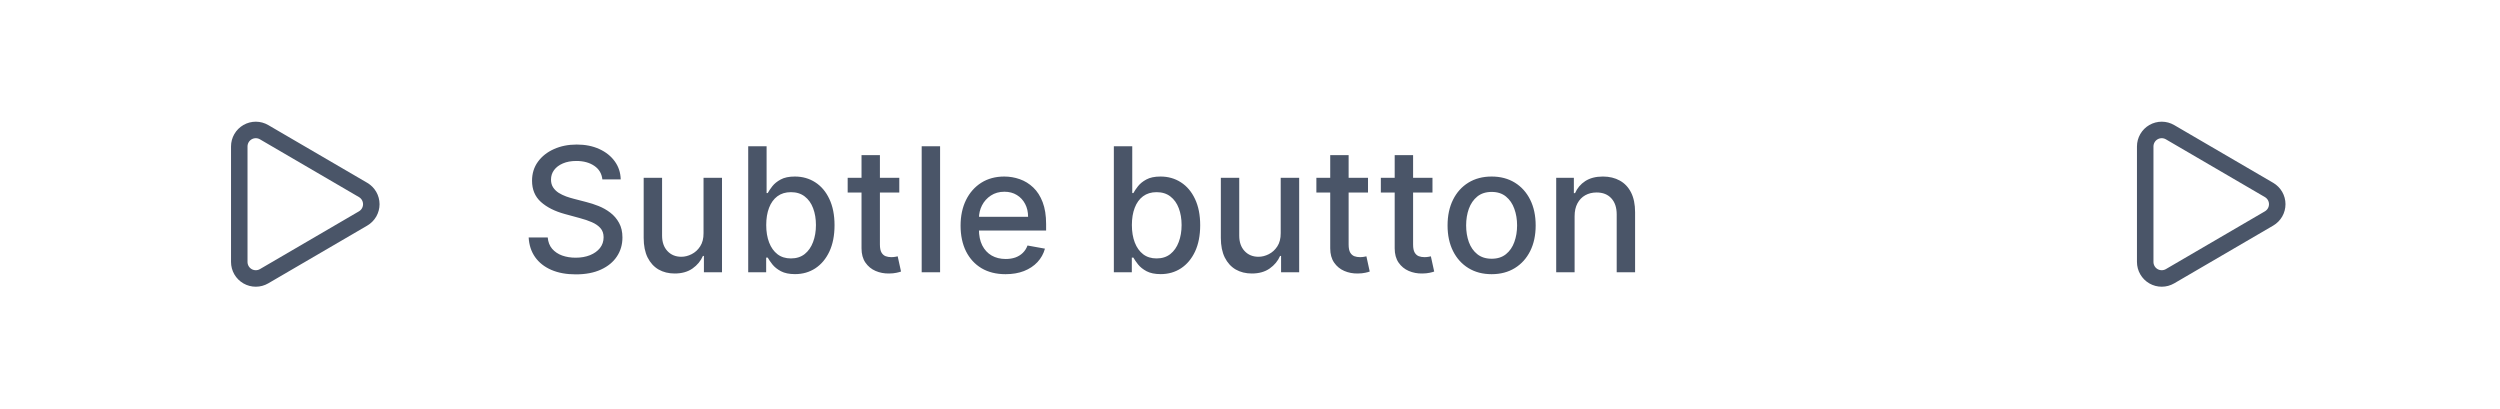
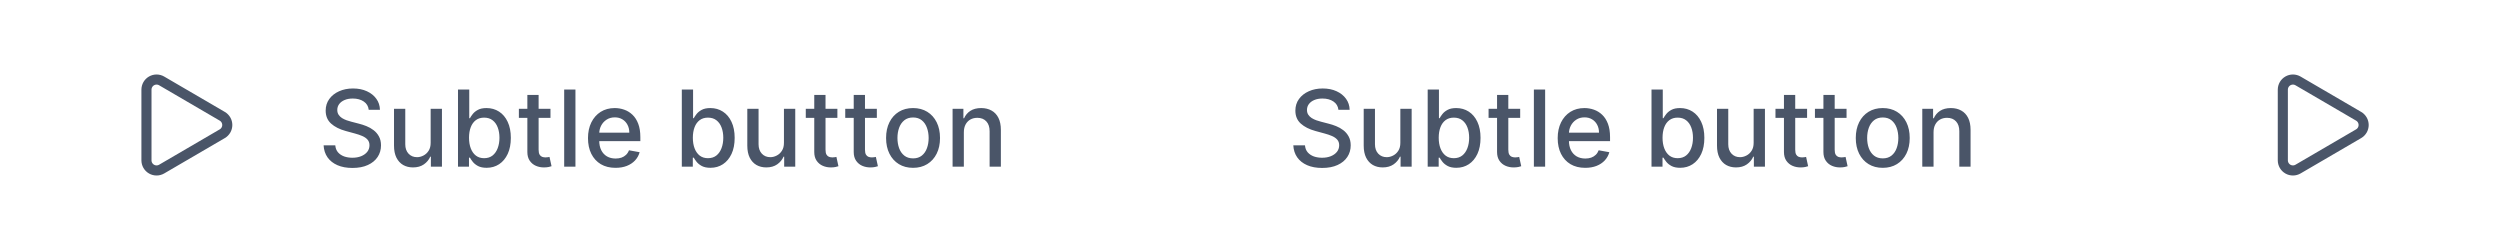
- <svg xmlns="http://www.w3.org/2000/svg" width="202" height="33" viewBox="0 0 202 33" fill="none">
+ <svg xmlns="http://www.w3.org/2000/svg" width="330" height="33" viewBox="0 0 330 33" fill="none">
  <path d="M19.333 11.833C19.333 11.599 19.395 11.368 19.512 11.165C19.63 10.962 19.799 10.794 20.002 10.677C20.206 10.56 20.436 10.499 20.671 10.499C20.906 10.5 21.136 10.563 21.339 10.681L29.337 15.347C29.538 15.464 29.706 15.632 29.823 15.834C29.939 16.036 30 16.265 30.001 16.499C30.001 16.732 29.94 16.961 29.824 17.164C29.707 17.366 29.54 17.534 29.339 17.652L21.339 22.319C21.136 22.437 20.906 22.5 20.671 22.5C20.436 22.501 20.206 22.44 20.002 22.323C19.799 22.206 19.63 22.038 19.512 21.835C19.395 21.632 19.333 21.401 19.333 21.167V11.833Z" stroke="#4A5568" stroke-width="1.333" stroke-linecap="round" stroke-linejoin="round" />
  <path d="M48.672 14.493C48.619 14.022 48.4 13.658 48.016 13.399C47.631 13.137 47.147 13.006 46.564 13.006C46.146 13.006 45.785 13.073 45.48 13.205C45.175 13.335 44.938 13.514 44.769 13.742C44.603 13.968 44.521 14.224 44.521 14.513C44.521 14.755 44.577 14.963 44.69 15.139C44.806 15.315 44.956 15.462 45.142 15.582C45.331 15.698 45.533 15.796 45.749 15.875C45.964 15.951 46.171 16.014 46.37 16.064L47.364 16.322C47.689 16.402 48.022 16.51 48.364 16.646C48.705 16.782 49.022 16.96 49.313 17.183C49.605 17.405 49.84 17.68 50.019 18.008C50.202 18.336 50.293 18.729 50.293 19.186C50.293 19.763 50.144 20.275 49.845 20.722C49.55 21.17 49.121 21.523 48.557 21.781C47.997 22.04 47.32 22.169 46.524 22.169C45.762 22.169 45.102 22.048 44.545 21.806C43.989 21.564 43.553 21.221 43.238 20.777C42.923 20.329 42.749 19.799 42.716 19.186H44.257C44.287 19.554 44.406 19.861 44.615 20.106C44.827 20.348 45.097 20.528 45.425 20.648C45.757 20.764 46.12 20.822 46.514 20.822C46.948 20.822 47.334 20.754 47.673 20.618C48.014 20.479 48.282 20.287 48.478 20.041C48.673 19.793 48.771 19.503 48.771 19.171C48.771 18.87 48.685 18.623 48.513 18.43C48.344 18.238 48.113 18.079 47.822 17.953C47.533 17.827 47.207 17.716 46.842 17.62L45.639 17.292C44.824 17.07 44.178 16.743 43.7 16.312C43.226 15.882 42.989 15.312 42.989 14.602C42.989 14.016 43.148 13.504 43.467 13.066C43.785 12.629 44.216 12.289 44.759 12.047C45.303 11.802 45.916 11.679 46.599 11.679C47.288 11.679 47.896 11.8 48.423 12.042C48.954 12.284 49.371 12.617 49.676 13.041C49.981 13.462 50.14 13.946 50.153 14.493H48.672ZM56.846 18.833V14.364H58.338V22H56.876V20.678H56.797C56.621 21.085 56.339 21.425 55.952 21.697C55.567 21.965 55.088 22.099 54.515 22.099C54.024 22.099 53.59 21.992 53.212 21.776C52.838 21.558 52.543 21.234 52.327 20.807C52.115 20.379 52.009 19.851 52.009 19.221V14.364H53.496V19.042C53.496 19.562 53.64 19.977 53.928 20.285C54.216 20.593 54.591 20.747 55.052 20.747C55.33 20.747 55.607 20.678 55.882 20.538C56.16 20.399 56.391 20.189 56.573 19.907C56.759 19.625 56.85 19.267 56.846 18.833ZM60.455 22V11.818H61.941V15.602H62.031C62.117 15.443 62.241 15.258 62.403 15.05C62.566 14.841 62.791 14.659 63.08 14.503C63.368 14.344 63.749 14.264 64.223 14.264C64.84 14.264 65.39 14.42 65.874 14.732C66.358 15.043 66.737 15.492 67.012 16.079C67.29 16.666 67.43 17.371 67.43 18.197C67.43 19.022 67.292 19.73 67.017 20.32C66.742 20.906 66.364 21.359 65.883 21.677C65.403 21.992 64.854 22.149 64.238 22.149C63.774 22.149 63.394 22.071 63.099 21.916C62.808 21.76 62.579 21.577 62.413 21.369C62.248 21.16 62.12 20.974 62.031 20.812H61.906V22H60.455ZM61.911 18.182C61.911 18.719 61.989 19.189 62.145 19.594C62.301 19.998 62.526 20.315 62.821 20.543C63.116 20.769 63.477 20.881 63.905 20.881C64.349 20.881 64.72 20.764 65.019 20.528C65.317 20.29 65.542 19.967 65.695 19.559C65.85 19.151 65.928 18.692 65.928 18.182C65.928 17.678 65.852 17.226 65.7 16.825C65.55 16.424 65.325 16.107 65.023 15.875C64.725 15.643 64.352 15.527 63.905 15.527C63.474 15.527 63.109 15.638 62.811 15.86C62.516 16.082 62.292 16.392 62.14 16.79C61.987 17.188 61.911 17.651 61.911 18.182ZM72.663 14.364V15.557H68.492V14.364H72.663ZM69.611 12.534H71.097V19.758C71.097 20.046 71.141 20.263 71.227 20.409C71.313 20.552 71.424 20.649 71.56 20.702C71.699 20.752 71.85 20.777 72.012 20.777C72.132 20.777 72.236 20.769 72.326 20.752C72.415 20.736 72.485 20.722 72.534 20.712L72.803 21.94C72.717 21.974 72.594 22.007 72.435 22.04C72.276 22.076 72.077 22.096 71.838 22.099C71.447 22.106 71.083 22.037 70.745 21.891C70.406 21.745 70.133 21.519 69.924 21.215C69.715 20.91 69.611 20.527 69.611 20.066V12.534ZM75.959 11.818V22H74.472V11.818H75.959ZM81.249 22.154C80.497 22.154 79.849 21.993 79.306 21.672C78.765 21.347 78.348 20.891 78.053 20.305C77.761 19.715 77.615 19.024 77.615 18.232C77.615 17.449 77.761 16.76 78.053 16.163C78.348 15.567 78.759 15.101 79.286 14.766C79.816 14.432 80.436 14.264 81.145 14.264C81.576 14.264 81.993 14.335 82.398 14.478C82.802 14.62 83.165 14.844 83.487 15.149C83.808 15.454 84.062 15.85 84.247 16.337C84.433 16.821 84.526 17.41 84.526 18.102V18.629H78.455V17.516H83.069C83.069 17.125 82.99 16.778 82.83 16.477C82.671 16.172 82.448 15.931 82.159 15.756C81.874 15.58 81.54 15.492 81.155 15.492C80.737 15.492 80.373 15.595 80.061 15.8C79.753 16.003 79.514 16.268 79.345 16.596C79.18 16.921 79.097 17.274 79.097 17.655V18.525C79.097 19.035 79.186 19.47 79.365 19.827C79.547 20.185 79.801 20.459 80.126 20.648C80.451 20.833 80.83 20.926 81.264 20.926C81.546 20.926 81.803 20.886 82.035 20.807C82.267 20.724 82.468 20.601 82.636 20.439C82.806 20.276 82.935 20.076 83.024 19.837L84.431 20.091C84.319 20.505 84.116 20.868 83.825 21.18C83.536 21.488 83.174 21.728 82.736 21.901C82.302 22.07 81.806 22.154 81.249 22.154ZM89.999 22V11.818H91.486V15.602H91.576C91.662 15.443 91.786 15.258 91.948 15.05C92.111 14.841 92.336 14.659 92.624 14.503C92.913 14.344 93.294 14.264 93.768 14.264C94.384 14.264 94.935 14.42 95.418 14.732C95.902 15.043 96.282 15.492 96.557 16.079C96.835 16.666 96.975 17.371 96.975 18.197C96.975 19.022 96.837 19.73 96.562 20.32C96.287 20.906 95.909 21.359 95.428 21.677C94.948 21.992 94.399 22.149 93.783 22.149C93.319 22.149 92.939 22.071 92.644 21.916C92.353 21.76 92.124 21.577 91.958 21.369C91.793 21.16 91.665 20.974 91.576 20.812H91.451V22H89.999ZM91.456 18.182C91.456 18.719 91.534 19.189 91.69 19.594C91.846 19.998 92.071 20.315 92.366 20.543C92.661 20.769 93.022 20.881 93.45 20.881C93.894 20.881 94.265 20.764 94.563 20.528C94.862 20.29 95.087 19.967 95.24 19.559C95.395 19.151 95.473 18.692 95.473 18.182C95.473 17.678 95.397 17.226 95.245 16.825C95.095 16.424 94.87 16.107 94.568 15.875C94.27 15.643 93.897 15.527 93.45 15.527C93.019 15.527 92.654 15.638 92.356 15.86C92.061 16.082 91.837 16.392 91.685 16.79C91.532 17.188 91.456 17.651 91.456 18.182ZM103.481 18.833V14.364H104.973V22H103.511V20.678H103.431C103.256 21.085 102.974 21.425 102.586 21.697C102.202 21.965 101.723 22.099 101.15 22.099C100.659 22.099 100.225 21.992 99.847 21.776C99.472 21.558 99.177 21.234 98.962 20.807C98.75 20.379 98.644 19.851 98.644 19.221V14.364H100.13V19.042C100.13 19.562 100.275 19.977 100.563 20.285C100.851 20.593 101.226 20.747 101.686 20.747C101.965 20.747 102.242 20.678 102.517 20.538C102.795 20.399 103.025 20.189 103.208 19.907C103.393 19.625 103.484 19.267 103.481 18.833ZM110.535 14.364V15.557H106.363V14.364H110.535ZM107.482 12.534H108.969V19.758C108.969 20.046 109.012 20.263 109.098 20.409C109.184 20.552 109.295 20.649 109.431 20.702C109.57 20.752 109.721 20.777 109.883 20.777C110.003 20.777 110.107 20.769 110.197 20.752C110.286 20.736 110.356 20.722 110.405 20.712L110.674 21.94C110.588 21.974 110.465 22.007 110.306 22.04C110.147 22.076 109.948 22.096 109.709 22.099C109.318 22.106 108.954 22.037 108.616 21.891C108.278 21.745 108.004 21.519 107.795 21.215C107.586 20.91 107.482 20.527 107.482 20.066V12.534ZM115.744 14.364V15.557H111.572V14.364H115.744ZM112.691 12.534H114.178V19.758C114.178 20.046 114.221 20.263 114.307 20.409C114.393 20.552 114.504 20.649 114.64 20.702C114.779 20.752 114.93 20.777 115.092 20.777C115.212 20.777 115.316 20.769 115.406 20.752C115.495 20.736 115.565 20.722 115.614 20.712L115.883 21.94C115.797 21.974 115.674 22.007 115.515 22.04C115.356 22.076 115.157 22.096 114.918 22.099C114.527 22.106 114.163 22.037 113.825 21.891C113.487 21.745 113.213 21.519 113.004 21.215C112.795 20.91 112.691 20.527 112.691 20.066V12.534ZM120.523 22.154C119.807 22.154 119.182 21.99 118.648 21.662C118.115 21.334 117.7 20.875 117.405 20.285C117.11 19.695 116.963 19.005 116.963 18.217C116.963 17.424 117.11 16.732 117.405 16.139C117.7 15.545 118.115 15.085 118.648 14.756C119.182 14.428 119.807 14.264 120.523 14.264C121.238 14.264 121.863 14.428 122.397 14.756C122.93 15.085 123.345 15.545 123.64 16.139C123.935 16.732 124.082 17.424 124.082 18.217C124.082 19.005 123.935 19.695 123.64 20.285C123.345 20.875 122.93 21.334 122.397 21.662C121.863 21.99 121.238 22.154 120.523 22.154ZM120.528 20.906C120.992 20.906 121.376 20.784 121.681 20.538C121.986 20.293 122.211 19.967 122.357 19.559C122.506 19.151 122.581 18.702 122.581 18.212C122.581 17.724 122.506 17.277 122.357 16.869C122.211 16.458 121.986 16.129 121.681 15.88C121.376 15.631 120.992 15.507 120.528 15.507C120.06 15.507 119.672 15.631 119.364 15.88C119.059 16.129 118.832 16.458 118.683 16.869C118.537 17.277 118.464 17.724 118.464 18.212C118.464 18.702 118.537 19.151 118.683 19.559C118.832 19.967 119.059 20.293 119.364 20.538C119.672 20.784 120.06 20.906 120.528 20.906ZM127.228 17.466V22H125.741V14.364H127.168V15.607H127.263C127.438 15.202 127.714 14.877 128.088 14.632C128.466 14.387 128.942 14.264 129.515 14.264C130.035 14.264 130.491 14.374 130.882 14.592C131.273 14.808 131.576 15.129 131.792 15.557C132.007 15.984 132.115 16.513 132.115 17.143V22H130.629V17.322C130.629 16.768 130.484 16.336 130.196 16.024C129.908 15.709 129.512 15.552 129.008 15.552C128.663 15.552 128.357 15.626 128.088 15.776C127.823 15.925 127.612 16.143 127.457 16.432C127.304 16.717 127.228 17.062 127.228 17.466Z" fill="#4A5568" />
-   <path d="M173.333 11.833C173.333 11.599 173.395 11.368 173.513 11.165C173.63 10.962 173.799 10.794 174.002 10.677C174.206 10.56 174.437 10.499 174.671 10.499C174.906 10.5 175.136 10.563 175.339 10.681L183.337 15.347C183.538 15.464 183.706 15.632 183.823 15.834C183.939 16.036 184.001 16.265 184.001 16.499C184.001 16.732 183.94 16.961 183.824 17.164C183.708 17.366 183.54 17.534 183.339 17.652L175.339 22.319C175.136 22.437 174.906 22.5 174.671 22.5C174.437 22.501 174.206 22.44 174.002 22.323C173.799 22.206 173.63 22.038 173.513 21.835C173.395 21.632 173.333 21.401 173.333 21.167V11.833Z" stroke="#4A5568" stroke-width="1.333" stroke-linecap="round" stroke-linejoin="round" />
+   <path d="M176.672 14.493C176.619 14.022 176.4 13.658 176.016 13.399C175.631 13.137 175.147 13.006 174.564 13.006C174.146 13.006 173.785 13.073 173.48 13.205C173.175 13.335 172.938 13.514 172.769 13.742C172.603 13.968 172.521 14.224 172.521 14.513C172.521 14.755 172.577 14.963 172.69 15.139C172.806 15.315 172.956 15.462 173.142 15.582C173.331 15.698 173.533 15.796 173.749 15.875C173.964 15.951 174.171 16.014 174.37 16.064L175.364 16.322C175.689 16.402 176.022 16.51 176.364 16.646C176.705 16.782 177.022 16.96 177.313 17.183C177.605 17.405 177.84 17.68 178.019 18.008C178.201 18.336 178.293 18.729 178.293 19.186C178.293 19.763 178.143 20.275 177.845 20.722C177.55 21.17 177.121 21.523 176.558 21.781C175.997 22.04 175.32 22.169 174.524 22.169C173.762 22.169 173.102 22.048 172.545 21.806C171.989 21.564 171.553 21.221 171.238 20.777C170.923 20.329 170.749 19.799 170.716 19.186H172.257C172.287 19.554 172.406 19.861 172.615 20.106C172.827 20.348 173.097 20.528 173.425 20.648C173.757 20.764 174.12 20.822 174.514 20.822C174.948 20.822 175.335 20.754 175.673 20.618C176.014 20.479 176.282 20.287 176.478 20.041C176.674 19.793 176.771 19.503 176.771 19.171C176.771 18.87 176.685 18.623 176.513 18.43C176.344 18.238 176.113 18.079 175.822 17.953C175.533 17.827 175.207 17.716 174.842 17.62L173.639 17.292C172.824 17.07 172.178 16.743 171.7 16.312C171.226 15.882 170.989 15.312 170.989 14.602C170.989 14.016 171.148 13.504 171.467 13.066C171.785 12.629 172.216 12.289 172.759 12.047C173.303 11.802 173.916 11.679 174.599 11.679C175.288 11.679 175.896 11.8 176.423 12.042C176.954 12.284 177.371 12.617 177.676 13.041C177.981 13.462 178.14 13.946 178.153 14.493H176.672ZM184.846 18.833V14.364H186.338V22H184.876V20.678H184.797C184.621 21.085 184.339 21.425 183.952 21.697C183.567 21.965 183.088 22.099 182.515 22.099C182.024 22.099 181.59 21.992 181.212 21.776C180.838 21.558 180.543 21.234 180.327 20.807C180.115 20.379 180.009 19.851 180.009 19.221V14.364H181.496V19.042C181.496 19.562 181.64 19.977 181.928 20.285C182.216 20.593 182.591 20.747 183.052 20.747C183.33 20.747 183.607 20.678 183.882 20.538C184.16 20.399 184.391 20.189 184.573 19.907C184.759 19.625 184.85 19.267 184.846 18.833ZM188.455 22V11.818H189.941V15.602H190.031C190.117 15.443 190.241 15.258 190.403 15.05C190.566 14.841 190.791 14.659 191.08 14.503C191.368 14.344 191.749 14.264 192.223 14.264C192.839 14.264 193.39 14.42 193.874 14.732C194.357 15.043 194.737 15.492 195.012 16.079C195.29 16.666 195.43 17.371 195.43 18.197C195.43 19.022 195.292 19.73 195.017 20.32C194.742 20.906 194.364 21.359 193.884 21.677C193.403 21.992 192.854 22.149 192.238 22.149C191.774 22.149 191.394 22.071 191.099 21.916C190.808 21.76 190.579 21.577 190.413 21.369C190.248 21.16 190.12 20.974 190.031 20.812H189.906V22H188.455ZM189.911 18.182C189.911 18.719 189.989 19.189 190.145 19.594C190.301 19.998 190.526 20.315 190.821 20.543C191.116 20.769 191.477 20.881 191.905 20.881C192.349 20.881 192.72 20.764 193.018 20.528C193.317 20.29 193.542 19.967 193.695 19.559C193.85 19.151 193.928 18.692 193.928 18.182C193.928 17.678 193.852 17.226 193.7 16.825C193.55 16.424 193.325 16.107 193.023 15.875C192.725 15.643 192.352 15.527 191.905 15.527C191.474 15.527 191.109 15.638 190.811 15.86C190.516 16.082 190.292 16.392 190.14 16.79C189.987 17.188 189.911 17.651 189.911 18.182ZM200.664 14.364V15.557H196.492V14.364H200.664ZM197.611 12.534H199.097V19.758C199.097 20.046 199.141 20.263 199.227 20.409C199.313 20.552 199.424 20.649 199.56 20.702C199.699 20.752 199.85 20.777 200.012 20.777C200.132 20.777 200.236 20.769 200.325 20.752C200.415 20.736 200.485 20.722 200.534 20.712L200.803 21.94C200.717 21.974 200.594 22.007 200.435 22.04C200.276 22.076 200.077 22.096 199.838 22.099C199.447 22.106 199.083 22.037 198.744 21.891C198.406 21.745 198.133 21.519 197.924 21.215C197.715 20.91 197.611 20.527 197.611 20.066V12.534ZM203.958 11.818V22H202.472V11.818H203.958ZM209.249 22.154C208.497 22.154 207.849 21.993 207.306 21.672C206.765 21.347 206.348 20.891 206.053 20.305C205.761 19.715 205.615 19.024 205.615 18.232C205.615 17.449 205.761 16.76 206.053 16.163C206.348 15.567 206.759 15.101 207.286 14.766C207.816 14.432 208.436 14.264 209.145 14.264C209.576 14.264 209.994 14.335 210.398 14.478C210.802 14.62 211.165 14.844 211.487 15.149C211.808 15.454 212.062 15.85 212.247 16.337C212.433 16.821 212.526 17.41 212.526 18.102V18.629H206.455V17.516H211.069C211.069 17.125 210.99 16.778 210.83 16.477C210.671 16.172 210.448 15.931 210.159 15.756C209.874 15.58 209.539 15.492 209.155 15.492C208.737 15.492 208.373 15.595 208.061 15.8C207.753 16.003 207.514 16.268 207.345 16.596C207.18 16.921 207.097 17.274 207.097 17.655V18.525C207.097 19.035 207.186 19.47 207.365 19.827C207.548 20.185 207.801 20.459 208.126 20.648C208.451 20.833 208.83 20.926 209.264 20.926C209.546 20.926 209.803 20.886 210.035 20.807C210.267 20.724 210.468 20.601 210.637 20.439C210.806 20.276 210.935 20.076 211.024 19.837L212.431 20.091C212.319 20.505 212.116 20.868 211.825 21.18C211.536 21.488 211.173 21.728 210.736 21.901C210.302 22.07 209.806 22.154 209.249 22.154ZM217.999 22V11.818H219.486V15.602H219.575C219.662 15.443 219.786 15.258 219.948 15.05C220.111 14.841 220.336 14.659 220.624 14.503C220.913 14.344 221.294 14.264 221.768 14.264C222.384 14.264 222.935 14.42 223.419 14.732C223.902 15.043 224.282 15.492 224.557 16.079C224.835 16.666 224.975 17.371 224.975 18.197C224.975 19.022 224.837 19.73 224.562 20.32C224.287 20.906 223.909 21.359 223.428 21.677C222.948 21.992 222.399 22.149 221.783 22.149C221.319 22.149 220.939 22.071 220.644 21.916C220.353 21.76 220.124 21.577 219.958 21.369C219.793 21.16 219.665 20.974 219.575 20.812H219.451V22H217.999ZM219.456 18.182C219.456 18.719 219.534 19.189 219.69 19.594C219.846 19.998 220.071 20.315 220.366 20.543C220.661 20.769 221.022 20.881 221.45 20.881C221.894 20.881 222.265 20.764 222.563 20.528C222.862 20.29 223.087 19.967 223.24 19.559C223.395 19.151 223.473 18.692 223.473 18.182C223.473 17.678 223.397 17.226 223.244 16.825C223.095 16.424 222.87 16.107 222.568 15.875C222.27 15.643 221.897 15.527 221.45 15.527C221.019 15.527 220.654 15.638 220.356 15.86C220.061 16.082 219.837 16.392 219.685 16.79C219.532 17.188 219.456 17.651 219.456 18.182ZM231.481 18.833V14.364H232.973V22H231.511V20.678H231.431C231.256 21.085 230.974 21.425 230.586 21.697C230.202 21.965 229.723 22.099 229.15 22.099C228.659 22.099 228.225 21.992 227.847 21.776C227.472 21.558 227.177 21.234 226.962 20.807C226.75 20.379 226.644 19.851 226.644 19.221V14.364H228.13V19.042C228.13 19.562 228.275 19.977 228.563 20.285C228.851 20.593 229.226 20.747 229.686 20.747C229.965 20.747 230.242 20.678 230.517 20.538C230.795 20.399 231.025 20.189 231.208 19.907C231.393 19.625 231.484 19.267 231.481 18.833ZM238.535 14.364V15.557H234.363V14.364H238.535ZM235.482 12.534H236.969V19.758C236.969 20.046 237.012 20.263 237.098 20.409C237.184 20.552 237.295 20.649 237.431 20.702C237.57 20.752 237.721 20.777 237.883 20.777C238.003 20.777 238.107 20.769 238.197 20.752C238.286 20.736 238.356 20.722 238.405 20.712L238.674 21.94C238.588 21.974 238.465 22.007 238.306 22.04C238.147 22.076 237.948 22.096 237.709 22.099C237.318 22.106 236.954 22.037 236.616 21.891C236.278 21.745 236.004 21.519 235.795 21.215C235.586 20.91 235.482 20.527 235.482 20.066V12.534ZM243.744 14.364V15.557H239.572V14.364H243.744ZM240.691 12.534H242.178V19.758C242.178 20.046 242.221 20.263 242.307 20.409C242.393 20.552 242.504 20.649 242.64 20.702C242.779 20.752 242.93 20.777 243.092 20.777C243.212 20.777 243.316 20.769 243.406 20.752C243.495 20.736 243.565 20.722 243.614 20.712L243.883 21.94C243.797 21.974 243.674 22.007 243.515 22.04C243.356 22.076 243.157 22.096 242.918 22.099C242.527 22.106 242.163 22.037 241.825 21.891C241.487 21.745 241.213 21.519 241.004 21.215C240.795 20.91 240.691 20.527 240.691 20.066V12.534ZM248.523 22.154C247.807 22.154 247.182 21.99 246.648 21.662C246.115 21.334 245.7 20.875 245.405 20.285C245.11 19.695 244.963 19.005 244.963 18.217C244.963 17.424 245.11 16.732 245.405 16.139C245.7 15.545 246.115 15.085 246.648 14.756C247.182 14.428 247.807 14.264 248.523 14.264C249.238 14.264 249.863 14.428 250.397 14.756C250.93 15.085 251.345 15.545 251.64 16.139C251.935 16.732 252.082 17.424 252.082 18.217C252.082 19.005 251.935 19.695 251.64 20.285C251.345 20.875 250.93 21.334 250.397 21.662C249.863 21.99 249.238 22.154 248.523 22.154ZM248.528 20.906C248.992 20.906 249.376 20.784 249.681 20.538C249.986 20.293 250.211 19.967 250.357 19.559C250.506 19.151 250.581 18.702 250.581 18.212C250.581 17.724 250.506 17.277 250.357 16.869C250.211 16.458 249.986 16.129 249.681 15.88C249.376 15.631 248.992 15.507 248.528 15.507C248.06 15.507 247.672 15.631 247.364 15.88C247.059 16.129 246.832 16.458 246.683 16.869C246.537 17.277 246.464 17.724 246.464 18.212C246.464 18.702 246.537 19.151 246.683 19.559C246.832 19.967 247.059 20.293 247.364 20.538C247.672 20.784 248.06 20.906 248.528 20.906ZM255.228 17.466V22H253.741V14.364H255.168V15.607H255.263C255.438 15.202 255.714 14.877 256.088 14.632C256.466 14.387 256.942 14.264 257.515 14.264C258.035 14.264 258.491 14.374 258.882 14.592C259.273 14.808 259.576 15.129 259.792 15.557C260.007 15.984 260.115 16.513 260.115 17.143V22H258.629V17.322C258.629 16.768 258.484 16.336 258.196 16.024C257.908 15.709 257.512 15.552 257.008 15.552C256.663 15.552 256.357 15.626 256.088 15.776C255.823 15.925 255.612 16.143 255.457 16.432C255.304 16.717 255.228 17.062 255.228 17.466Z" fill="#4A5568" />
+   <path d="M301.333 11.833C301.333 11.599 301.395 11.368 301.513 11.165C301.63 10.962 301.799 10.794 302.003 10.677C302.206 10.56 302.437 10.499 302.671 10.499C302.906 10.5 303.136 10.563 303.339 10.681L311.337 15.347C311.539 15.464 311.706 15.632 311.823 15.834C311.939 16.036 312.001 16.265 312.001 16.499C312.001 16.732 311.94 16.961 311.824 17.164C311.708 17.366 311.54 17.534 311.339 17.652L303.339 22.319C303.136 22.437 302.906 22.5 302.671 22.5C302.437 22.501 302.206 22.44 302.003 22.323C301.799 22.206 301.63 22.038 301.513 21.835C301.395 21.632 301.333 21.401 301.333 21.167V11.833Z" stroke="#4A5568" stroke-width="1.333" stroke-linecap="round" stroke-linejoin="round" />
</svg>
